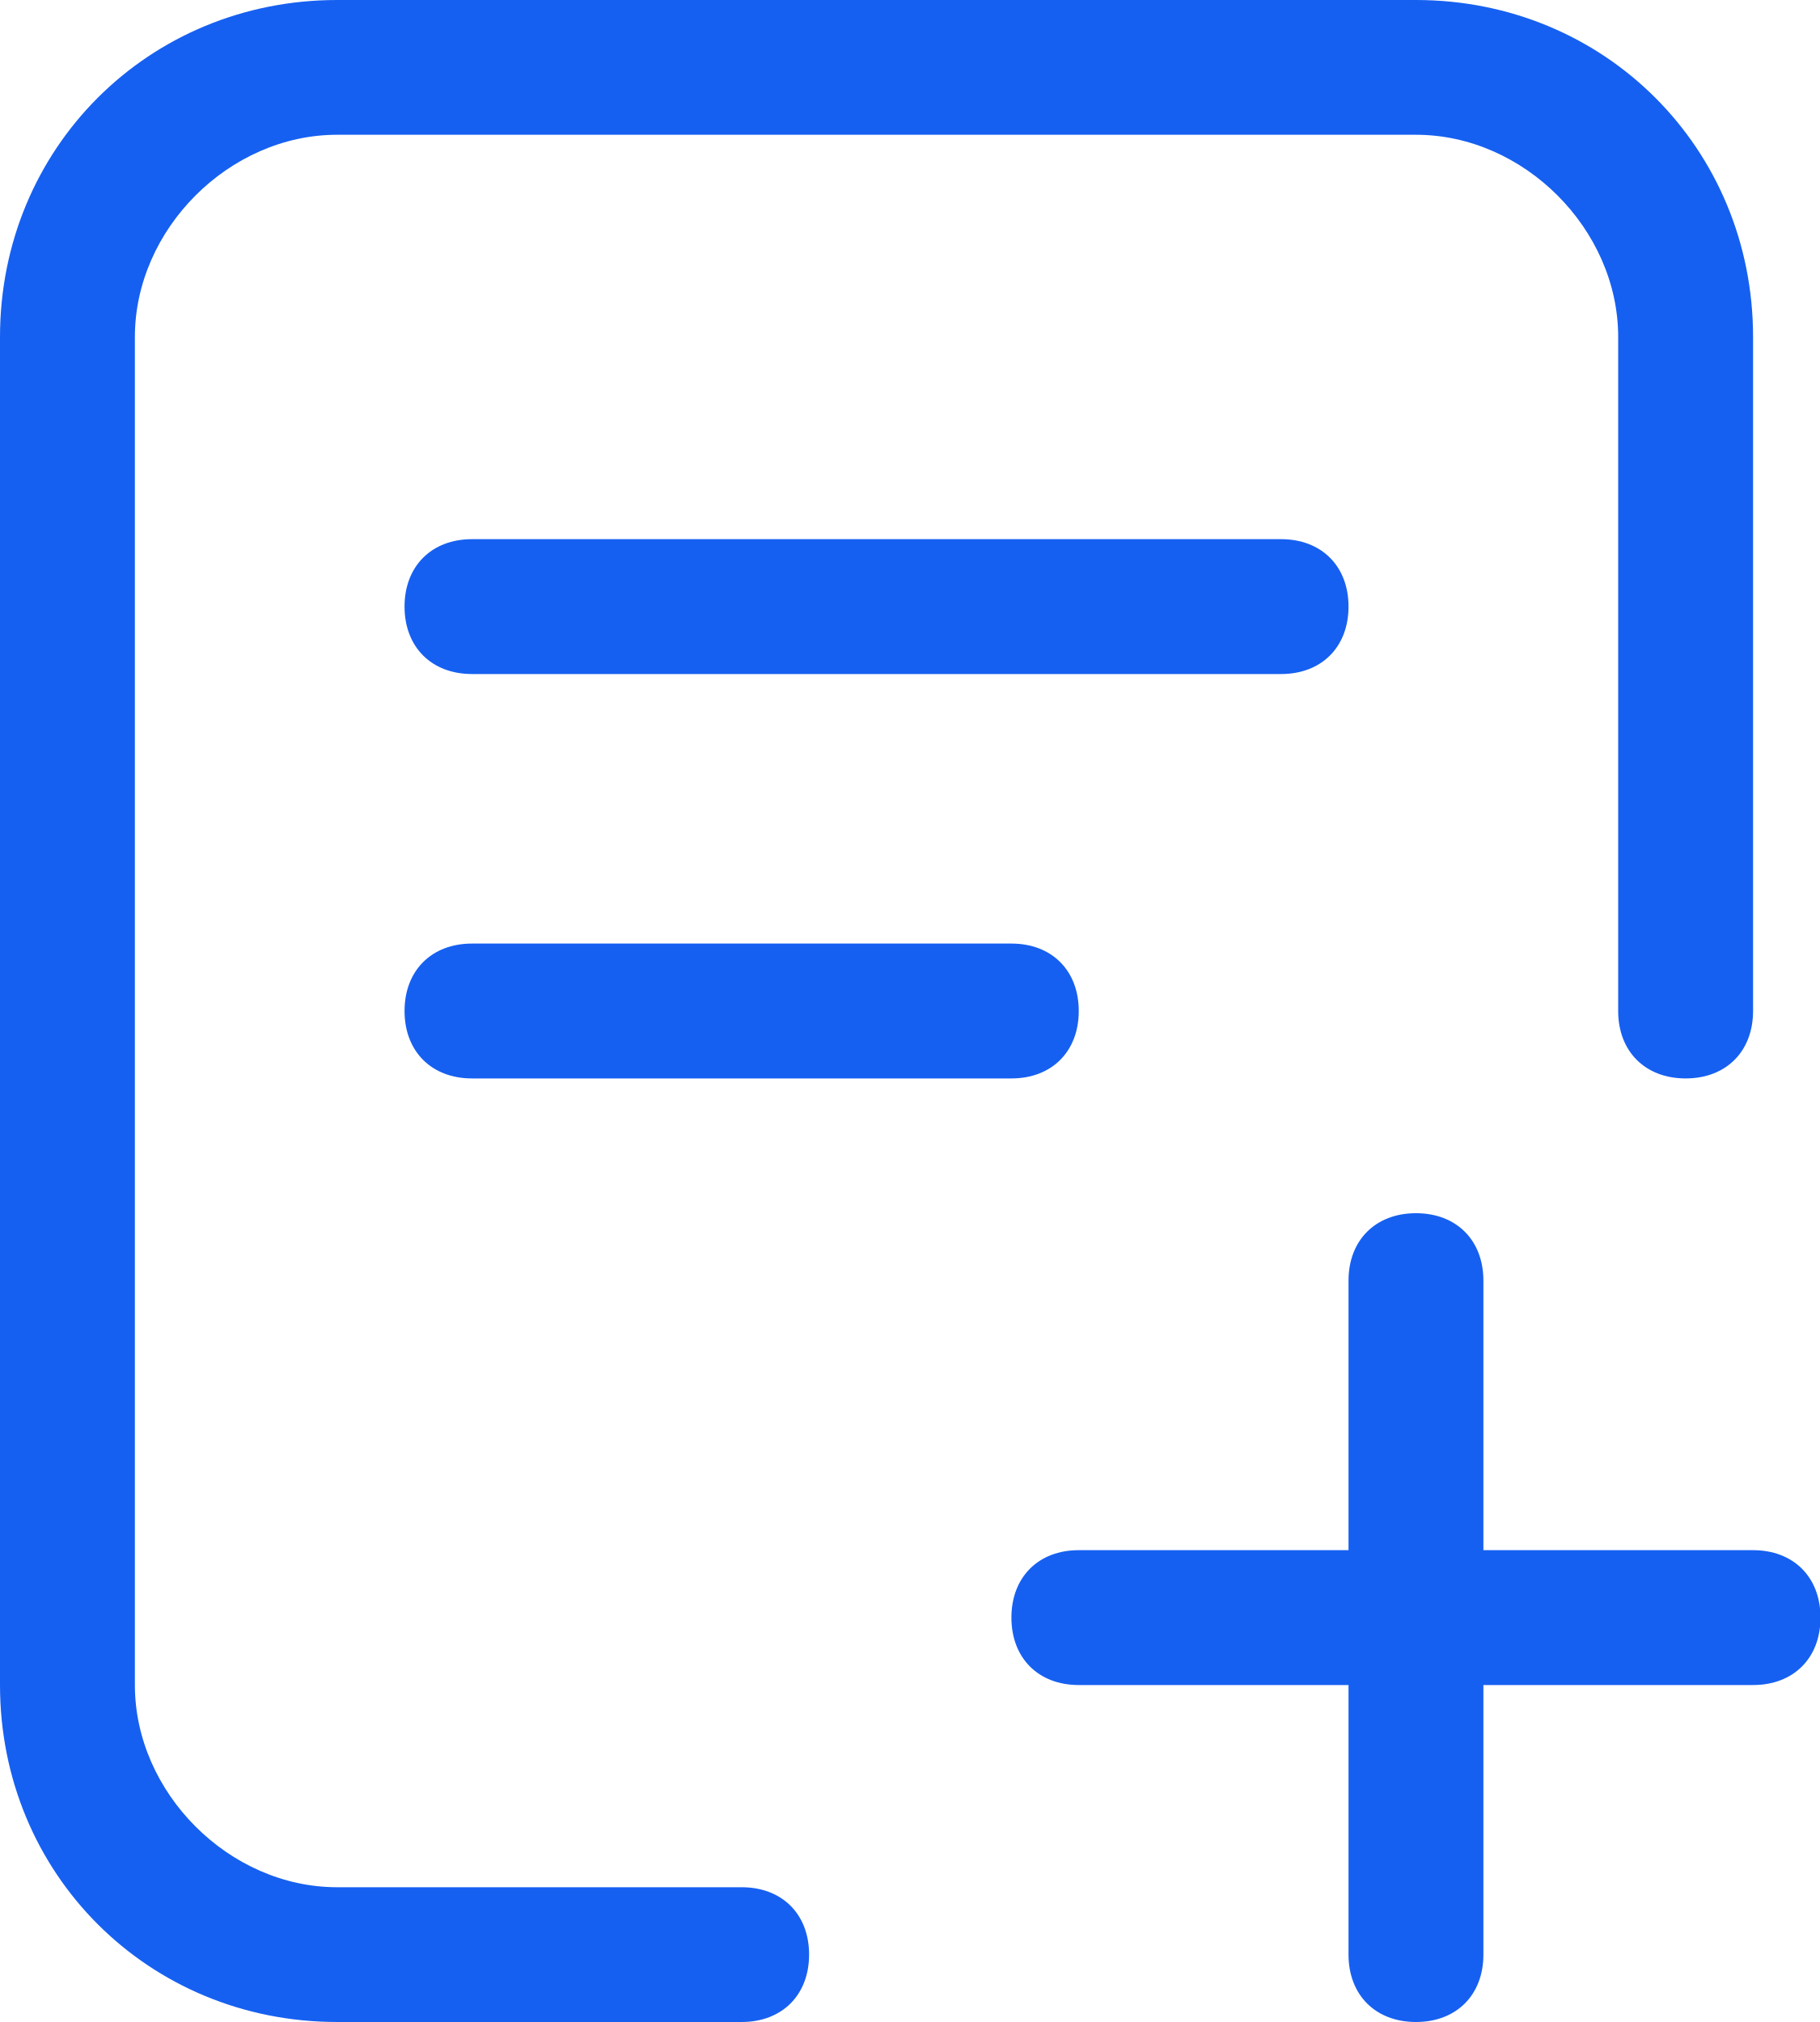
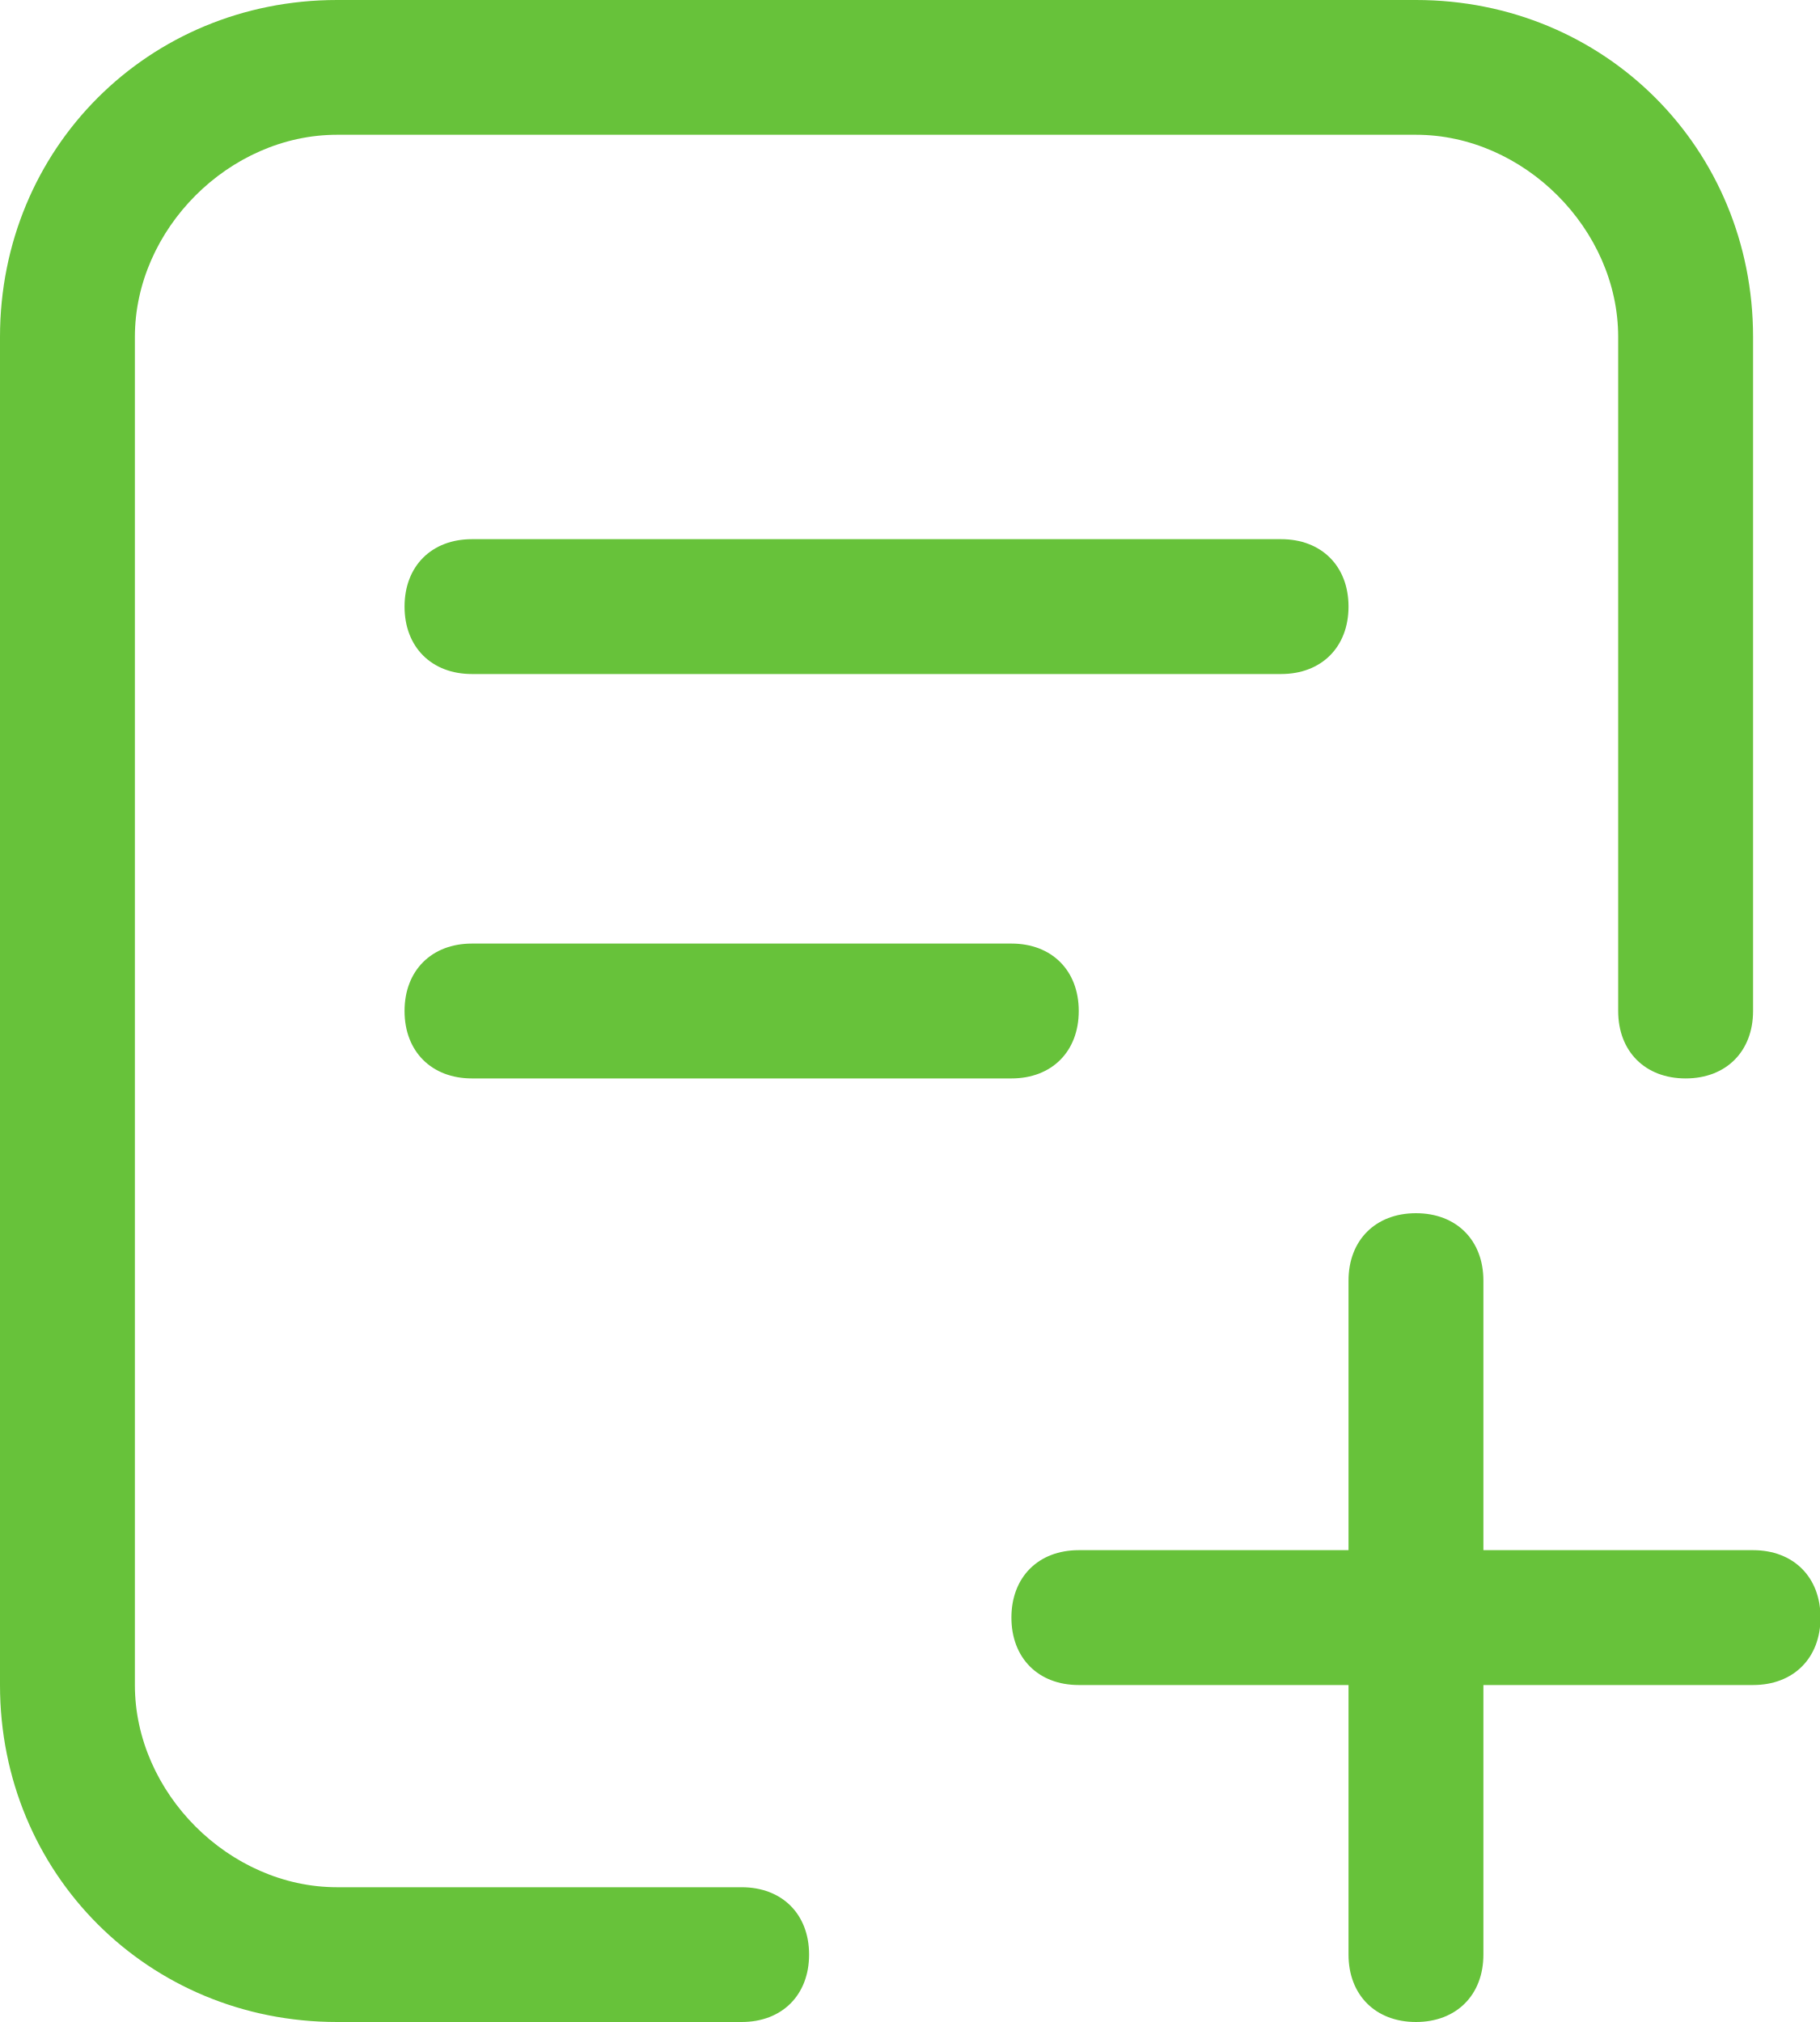
<svg xmlns="http://www.w3.org/2000/svg" width="18px" height="20px" viewBox="0 0 18 20" version="1.1">
  <g id="Epic02-3管理大厅-删除on" stroke="none" stroke-width="1" fill="none" fill-rule="evenodd">
-     <g id="大众会议系统" transform="translate(-1493, -587)" fill="#1660F1" fill-rule="nonzero">
+     <g id="大众会议系统" transform="translate(-1493, -587)" fill="#67C23A" fill-rule="nonzero">
      <g id="是否触发审批流" transform="translate(1493, 522)">
        <g id="生成会议纪要" transform="translate(0, 65)">
          <path d="M7.335,20 L3.334,20 C1.467,20 0,18.533 0,16.667 L0,3.333 C0,1.467 1.467,0 3.334,0 L14.004,0 C15.871,0 17.338,1.467 17.338,3.333 L17.338,10 C17.338,10.4 17.071,10.667 16.671,10.667 C16.271,10.667 16.004,10.4 16.004,10 L16.004,3.333 C16.004,2.267 15.071,1.333 14.004,1.333 L3.334,1.333 C2.267,1.333 1.334,2.267 1.334,3.333 L1.334,16.667 C1.334,17.733 2.267,18.667 3.334,18.667 L7.335,18.667 C7.735,18.667 8.002,18.933 8.002,19.333 C8.002,19.733 7.735,20 7.335,20 Z M13.337,6 C13.337,5.6 13.07,5.333 12.67,5.333 L4.668,5.333 C4.268,5.333 4.001,5.6 4.001,6 C4.001,6.4 4.268,6.667 4.668,6.667 L12.67,6.667 C13.07,6.667 13.337,6.4 13.337,6 Z M10.669,10 C10.669,9.6 10.403,9.333 10.003,9.333 L4.668,9.333 C4.268,9.333 4.001,9.6 4.001,10 C4.001,10.4 4.268,10.667 4.668,10.667 L10.003,10.667 C10.403,10.667 10.669,10.4 10.669,10 Z M14.671,19.333 L14.671,12.667 C14.671,12.267 14.404,12 14.004,12 C13.604,12 13.337,12.267 13.337,12.667 L13.337,19.333 C13.337,19.733 13.604,20 14.004,20 C14.404,20 14.671,19.733 14.671,19.333 Z M18.005,16 C18.005,15.6 17.738,15.333 17.338,15.333 L10.669,15.333 C10.269,15.333 10.003,15.6 10.003,16 C10.003,16.4 10.269,16.667 10.669,16.667 L17.338,16.667 C17.738,16.667 18.005,16.4 18.005,16 Z" id="Shape" />
        </g>
      </g>
    </g>
  </g>
</svg>
